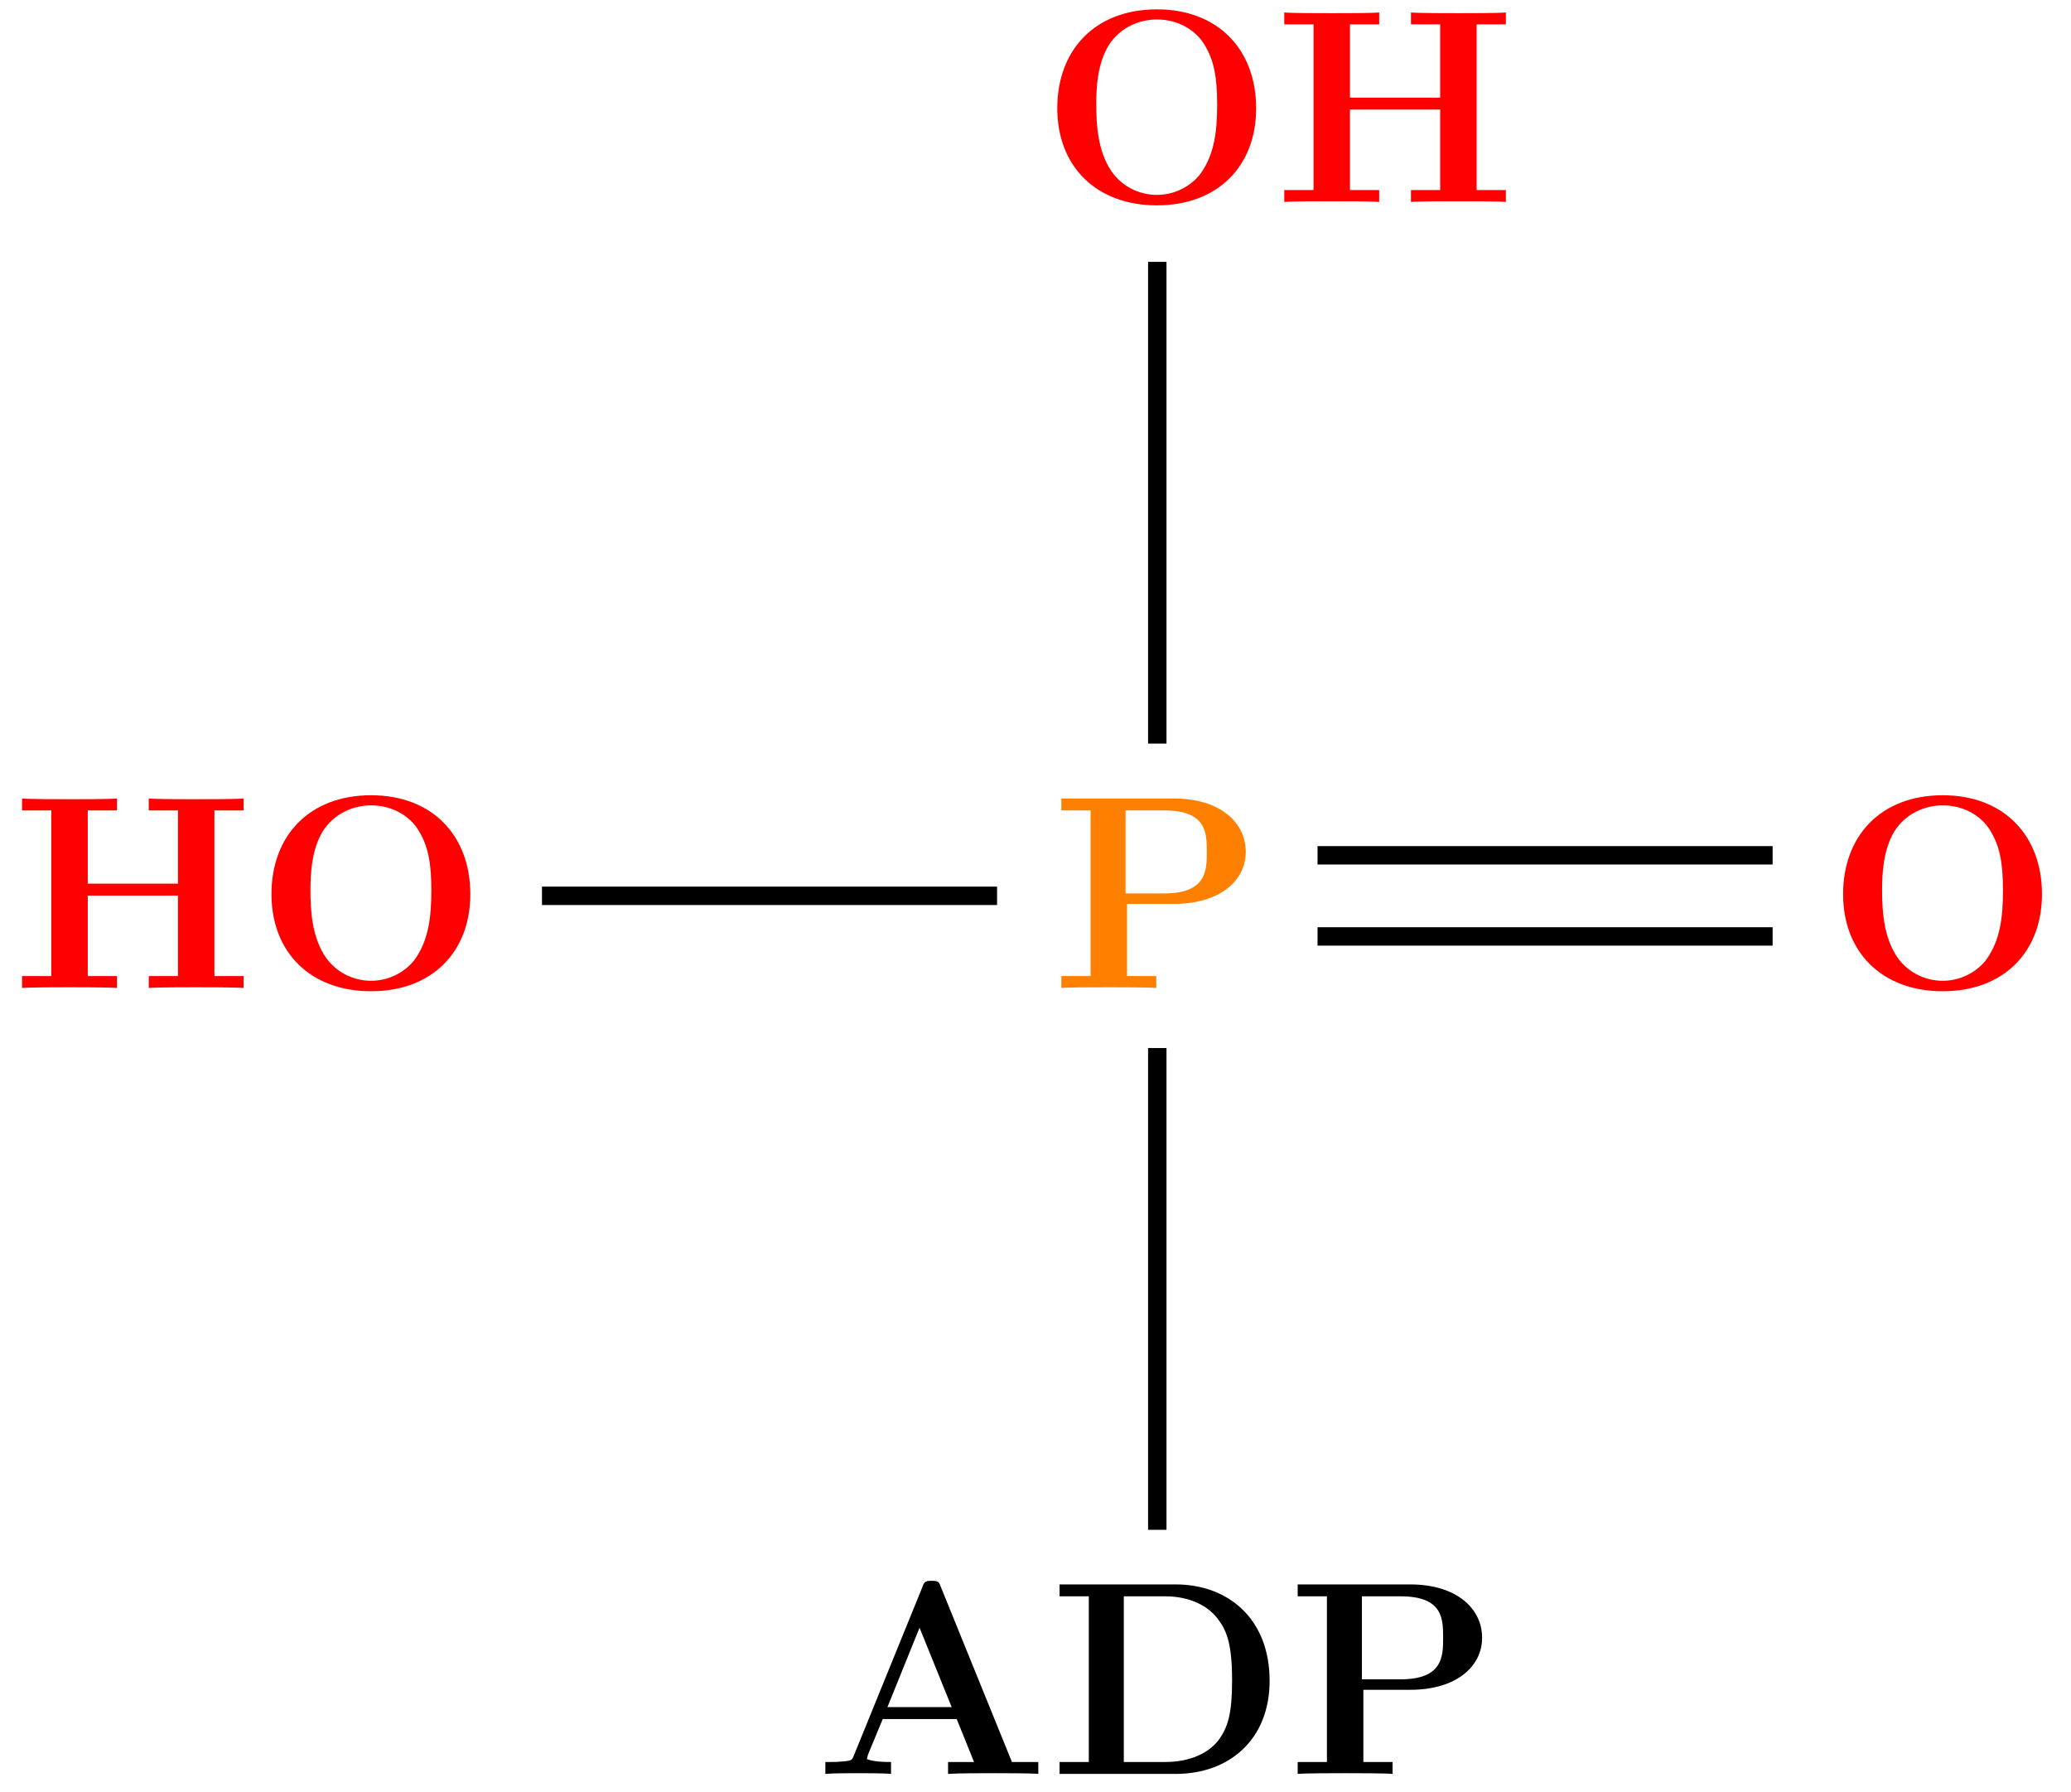
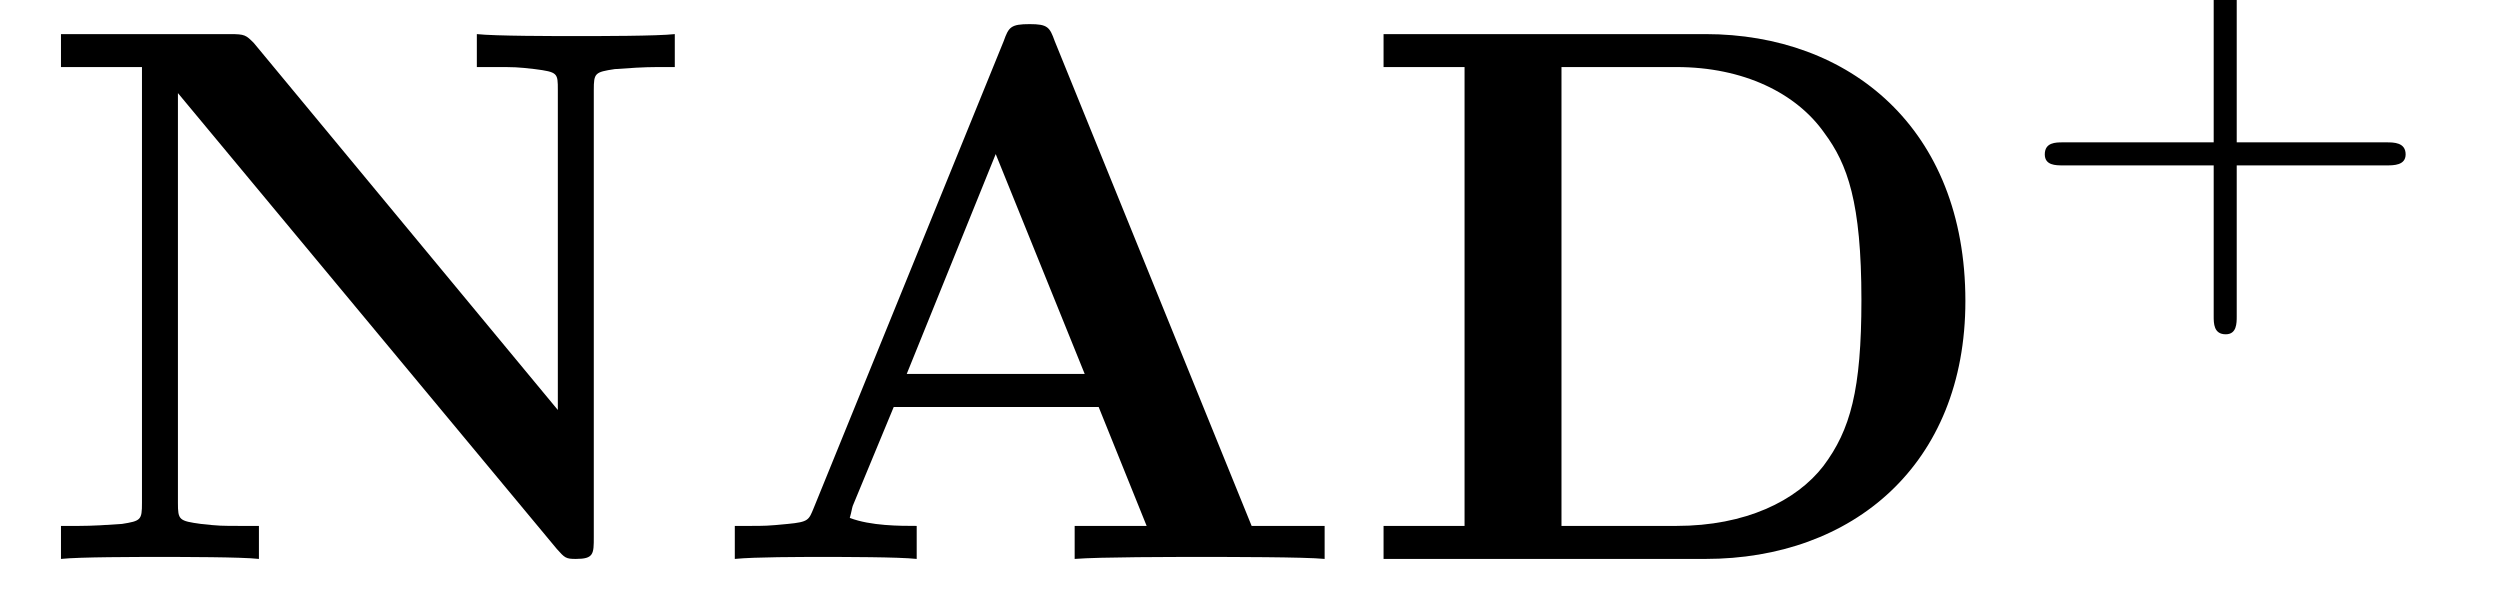
- <svg xmlns="http://www.w3.org/2000/svg" xmlns:xlink="http://www.w3.org/1999/xlink" width="89.664" height="77.551" viewBox="0 0 89.664 77.551">
+ <svg xmlns="http://www.w3.org/2000/svg" xmlns:xlink="http://www.w3.org/1999/xlink" width="39.075" height="9.493" viewBox="0 0 39.075 9.493">
  <defs>
    <g>
      <g id="glyph-0-0">
+         <path d="M 3.469 -8.062 C 3.344 -8.188 3.328 -8.203 3.094 -8.203 L 0.453 -8.203 L 0.453 -7.688 L 1.719 -7.688 L 1.719 -0.875 C 1.719 -0.609 1.703 -0.594 1.406 -0.547 C 1.188 -0.531 0.938 -0.516 0.734 -0.516 L 0.453 -0.516 L 0.453 0 C 0.734 -0.031 1.656 -0.031 2 -0.031 C 2.328 -0.031 3.281 -0.031 3.547 0 L 3.547 -0.516 L 3.281 -0.516 C 2.953 -0.516 2.922 -0.516 2.641 -0.547 C 2.297 -0.594 2.281 -0.609 2.281 -0.875 L 2.281 -7.281 L 8.203 -0.156 C 8.328 -0.016 8.344 0 8.5 0 C 8.781 0 8.781 -0.078 8.781 -0.344 L 8.781 -7.328 C 8.781 -7.594 8.797 -7.609 9.109 -7.656 C 9.328 -7.672 9.562 -7.688 9.781 -7.688 L 10.047 -7.688 L 10.047 -8.203 C 9.781 -8.172 8.844 -8.172 8.516 -8.172 C 8.172 -8.172 7.234 -8.172 6.953 -8.203 L 6.953 -7.688 L 7.234 -7.688 C 7.547 -7.688 7.578 -7.688 7.859 -7.656 C 8.219 -7.609 8.219 -7.594 8.219 -7.328 L 8.219 -2.328 Z M 3.469 -8.062 " />
+       </g>
+       <g id="glyph-0-1">
        <path d="M 5.469 -8.094 C 5.391 -8.312 5.359 -8.359 5.078 -8.359 C 4.781 -8.359 4.75 -8.312 4.672 -8.094 L 1.703 -0.797 C 1.625 -0.609 1.625 -0.578 1.297 -0.547 C 0.984 -0.516 0.938 -0.516 0.688 -0.516 L 0.469 -0.516 L 0.469 0 C 0.781 -0.031 1.5 -0.031 1.844 -0.031 C 2.156 -0.031 3.031 -0.031 3.312 0 L 3.312 -0.516 C 3.047 -0.516 2.594 -0.516 2.266 -0.641 C 2.297 -0.75 2.297 -0.781 2.312 -0.828 L 2.953 -2.375 L 6.156 -2.375 L 6.906 -0.516 L 5.781 -0.516 L 5.781 0 C 6.172 -0.031 7.328 -0.031 7.781 -0.031 C 8.156 -0.031 9.391 -0.031 9.688 0 L 9.688 -0.516 L 8.547 -0.516 Z M 4.547 -6.328 L 5.938 -2.891 L 3.156 -2.891 Z M 4.547 -6.328 " />
      </g>
-       <g id="glyph-0-1">
+       <g id="glyph-0-2">
        <path d="M 0.453 -8.203 L 0.453 -7.688 L 1.719 -7.688 L 1.719 -0.516 L 0.453 -0.516 L 0.453 0 L 5.484 0 C 7.781 0 9.547 -1.469 9.547 -4.031 C 9.547 -6.734 7.734 -8.203 5.484 -8.203 Z M 3.234 -0.516 L 3.234 -7.688 L 5.031 -7.688 C 6.078 -7.688 6.906 -7.281 7.344 -6.656 C 7.703 -6.172 7.922 -5.578 7.922 -4.047 C 7.922 -2.641 7.75 -2.016 7.328 -1.453 C 6.906 -0.906 6.109 -0.516 5.031 -0.516 Z M 3.234 -0.516 " />
      </g>
-       <g id="glyph-0-2">
-         <path d="M 3.297 -3.641 L 5.328 -3.641 C 7.328 -3.641 8.438 -4.656 8.438 -5.891 C 8.438 -7.188 7.297 -8.203 5.328 -8.203 L 0.453 -8.203 L 0.453 -7.688 L 1.719 -7.688 L 1.719 -0.516 L 0.453 -0.516 L 0.453 0 C 0.797 -0.031 2.078 -0.031 2.516 -0.031 C 2.938 -0.031 4.219 -0.031 4.562 0 L 4.562 -0.516 L 3.297 -0.516 Z M 4.906 -7.688 C 6.75 -7.688 6.75 -6.703 6.75 -5.891 C 6.75 -5.109 6.75 -4.094 4.906 -4.094 L 3.234 -4.094 L 3.234 -7.688 Z M 4.906 -7.688 " />
-       </g>
-       <g id="glyph-0-3">
-         <path d="M 9.344 -4.062 C 9.344 -6.594 7.703 -8.344 5.047 -8.344 C 2.375 -8.344 0.734 -6.594 0.734 -4.062 C 0.734 -1.547 2.422 0.141 5.047 0.141 C 7.672 0.141 9.344 -1.547 9.344 -4.062 Z M 5.047 -0.312 C 4.266 -0.312 3.516 -0.688 3.062 -1.359 C 2.484 -2.234 2.422 -3.359 2.422 -4.234 C 2.422 -4.953 2.469 -5.969 2.953 -6.781 C 3.484 -7.609 4.344 -7.906 5.047 -7.906 C 6.016 -7.906 6.734 -7.406 7.078 -6.859 C 7.516 -6.172 7.656 -5.422 7.656 -4.234 C 7.656 -3.047 7.531 -2.062 6.938 -1.234 C 6.641 -0.828 5.969 -0.312 5.047 -0.312 Z M 5.047 -0.312 " />
-       </g>
-       <g id="glyph-0-4">
-         <path d="M 8.781 -7.688 L 10.047 -7.688 L 10.047 -8.203 C 9.703 -8.172 8.422 -8.172 8 -8.172 C 7.562 -8.172 6.281 -8.172 5.938 -8.203 L 5.938 -7.688 L 7.203 -7.688 L 7.203 -4.516 L 3.297 -4.516 L 3.297 -7.688 L 4.562 -7.688 L 4.562 -8.203 C 4.219 -8.172 2.938 -8.172 2.516 -8.172 C 2.078 -8.172 0.797 -8.172 0.453 -8.203 L 0.453 -7.688 L 1.719 -7.688 L 1.719 -0.516 L 0.453 -0.516 L 0.453 0 C 0.797 -0.031 2.078 -0.031 2.516 -0.031 C 2.938 -0.031 4.219 -0.031 4.562 0 L 4.562 -0.516 L 3.297 -0.516 L 3.297 -4 L 7.203 -4 L 7.203 -0.516 L 5.938 -0.516 L 5.938 0 C 6.281 -0.031 7.562 -0.031 8 -0.031 C 8.422 -0.031 9.703 -0.031 10.047 0 L 10.047 -0.516 L 8.781 -0.516 Z M 8.781 -7.688 " />
+       <g id="glyph-1-0">
+         <path d="M 3.469 -1.812 L 5.812 -1.812 C 5.922 -1.812 6.109 -1.812 6.109 -1.984 C 6.109 -2.172 5.922 -2.172 5.812 -2.172 L 3.469 -2.172 L 3.469 -4.531 C 3.469 -4.641 3.469 -4.812 3.297 -4.812 C 3.109 -4.812 3.109 -4.641 3.109 -4.531 L 3.109 -2.172 L 0.75 -2.172 C 0.641 -2.172 0.469 -2.172 0.469 -1.984 C 0.469 -1.812 0.641 -1.812 0.75 -1.812 L 3.109 -1.812 L 3.109 0.547 C 3.109 0.656 3.109 0.828 3.297 0.828 C 3.469 0.828 3.469 0.656 3.469 0.547 Z M 3.469 -1.812 " />
      </g>
    </g>
  </defs>
  <g fill="rgb(0%, 0%, 0%)" fill-opacity="1">
-     <use xlink:href="#glyph-0-0" x="35.265" y="76.794" />
-     <use xlink:href="#glyph-0-1" x="45.421" y="76.794" />
-     <use xlink:href="#glyph-0-2" x="55.73" y="76.794" />
+     <use xlink:href="#glyph-0-0" x="0.5" y="8.736" />
+     <use xlink:href="#glyph-0-1" x="11.016" y="8.736" />
+     <use xlink:href="#glyph-0-2" x="21.172" y="8.736" />
  </g>
-   <g fill="rgb(100%, 50%, 0%)" fill-opacity="1">
-     <use xlink:href="#glyph-0-2" x="45.498" y="42.771" />
+   <g fill="rgb(0%, 0%, 0%)" fill-opacity="1">
+     <use xlink:href="#glyph-1-0" x="31.491" y="4.397" />
  </g>
-   <g fill="rgb(100%, 0%, 0%)" fill-opacity="1">
-     <use xlink:href="#glyph-0-3" x="79.063" y="42.771" />
-   </g>
-   <g fill="rgb(100%, 0%, 0%)" fill-opacity="1">
-     <use xlink:href="#glyph-0-3" x="45.041" y="8.749" />
-   </g>
-   <g fill="rgb(100%, 0%, 0%)" fill-opacity="1">
-     <use xlink:href="#glyph-0-4" x="55.15" y="8.743" />
-   </g>
-   <g fill="rgb(100%, 0%, 0%)" fill-opacity="1">
-     <use xlink:href="#glyph-0-3" x="11.019" y="42.771" />
-   </g>
-   <g fill="rgb(100%, 0%, 0%)" fill-opacity="1">
-     <use xlink:href="#glyph-0-4" x="0.502" y="42.771" />
-   </g>
-   <path fill="none" stroke-width="0.797" stroke-linecap="butt" stroke-linejoin="miter" stroke="rgb(0%, 0%, 0%)" stroke-opacity="1" stroke-miterlimit="10" d="M 40.973 1.755 L 60.676 1.755 " transform="matrix(1, 0, 0, -1, 16.07, 38.782)" />
-   <path fill="none" stroke-width="0.797" stroke-linecap="butt" stroke-linejoin="miter" stroke="rgb(0%, 0%, 0%)" stroke-opacity="1" stroke-miterlimit="10" d="M 40.973 -1.757 L 60.676 -1.757 " transform="matrix(1, 0, 0, -1, 16.07, 38.782)" />
-   <path fill="none" stroke-width="0.797" stroke-linecap="butt" stroke-linejoin="miter" stroke="rgb(0%, 0%, 0%)" stroke-opacity="1" stroke-miterlimit="10" d="M 34.035 6.591 L 34.035 27.446 " transform="matrix(1, 0, 0, -1, 16.07, 38.782)" />
-   <path fill="none" stroke-width="0.797" stroke-linecap="butt" stroke-linejoin="miter" stroke="rgb(0%, 0%, 0%)" stroke-opacity="1" stroke-miterlimit="10" d="M 34.035 -27.445 L 34.035 -6.589 " transform="matrix(1, 0, 0, -1, 16.07, 38.782)" />
-   <path fill="none" stroke-width="0.797" stroke-linecap="butt" stroke-linejoin="miter" stroke="rgb(0%, 0%, 0%)" stroke-opacity="1" stroke-miterlimit="10" d="M 27.098 0.001 L 7.395 0.001 " transform="matrix(1, 0, 0, -1, 16.07, 38.782)" />
</svg>
